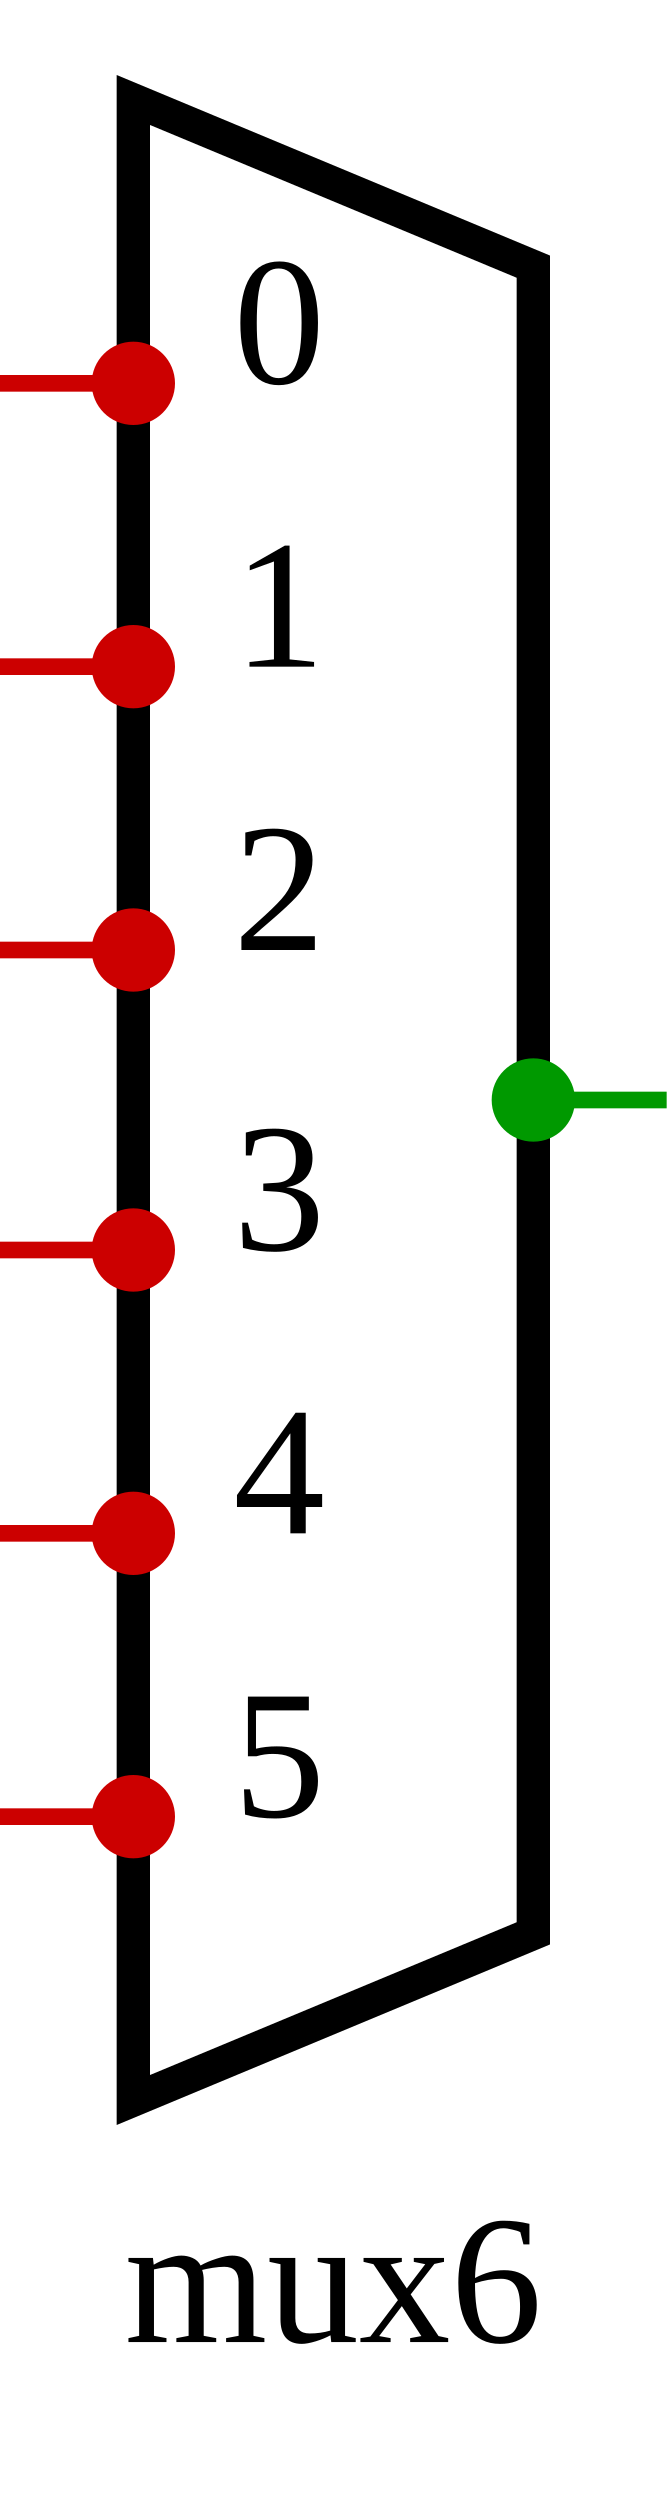
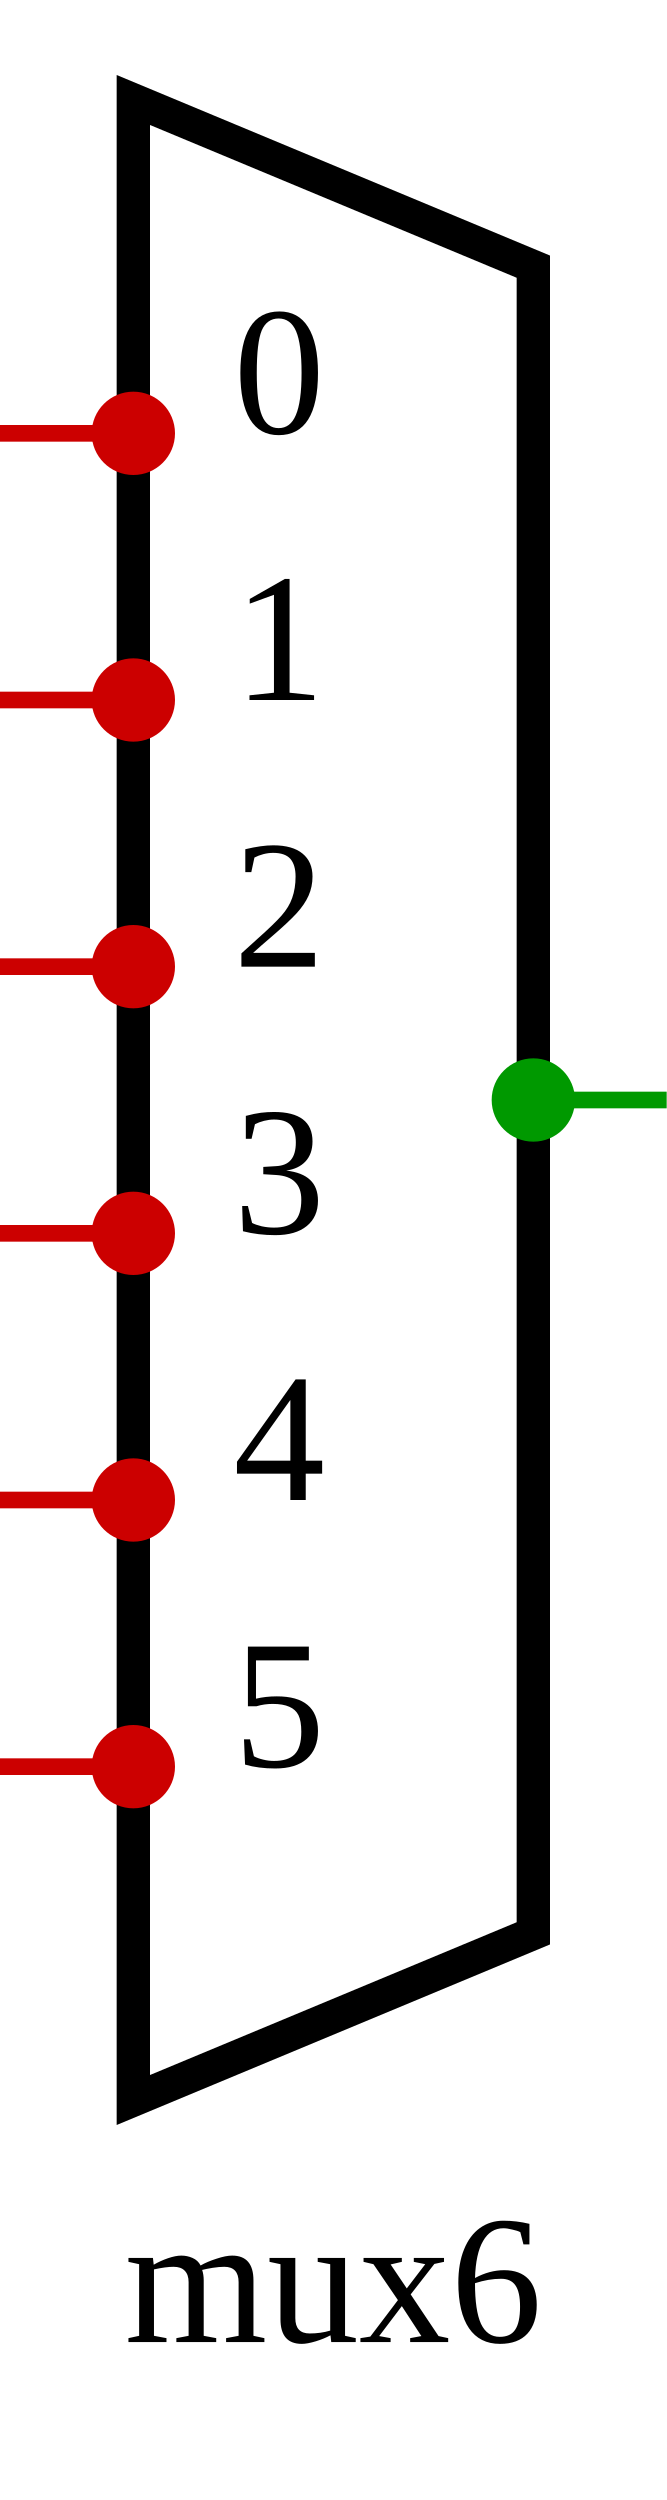
<svg xmlns="http://www.w3.org/2000/svg" width="40" height="150" viewBox="0 0 40 150">
  <polygon points="8,6 8,126 32,116 32,16" fill="none" stroke="#000000" stroke-width="2" />
-   <line x1="0" y1="23" x2="8" y2="23" stroke="#c00" stroke-width="1" />
-   <circle cx="8" cy="23" r="2.5" fill="#c00" />
-   <line x1="0" y1="40" x2="8" y2="40" stroke="#c00" stroke-width="1" />
-   <circle cx="8" cy="40" r="2.5" fill="#c00" />
-   <line x1="0" y1="57" x2="8" y2="57" stroke="#c00" stroke-width="1" />
-   <circle cx="8" cy="57" r="2.5" fill="#c00" />
-   <line x1="0" y1="75" x2="8" y2="75" stroke="#c00" stroke-width="1" />
-   <circle cx="8" cy="75" r="2.5" fill="#c00" />
-   <line x1="0" y1="92" x2="8" y2="92" stroke="#c00" stroke-width="1" />
-   <circle cx="8" cy="92" r="2.5" fill="#c00" />
-   <line x1="0" y1="109" x2="8" y2="109" stroke="#c00" stroke-width="1" />
-   <circle cx="8" cy="109" r="2.5" fill="#c00" />
+   <line x1="0" y1="26" x2="8" y2="26" stroke="#c00" stroke-width="1" />
+   <circle cx="8" cy="26" r="2.5" fill="#c00" />
+   <line x1="0" y1="42" x2="8" y2="42" stroke="#c00" stroke-width="1" />
+   <circle cx="8" cy="42" r="2.5" fill="#c00" />
+   <line x1="0" y1="58" x2="8" y2="58" stroke="#c00" stroke-width="1" />
+   <circle cx="8" cy="58" r="2.5" fill="#c00" />
+   <line x1="0" y1="74" x2="8" y2="74" stroke="#c00" stroke-width="1" />
+   <circle cx="8" cy="74" r="2.5" fill="#c00" />
+   <line x1="0" y1="90" x2="8" y2="90" stroke="#c00" stroke-width="1" />
+   <circle cx="8" cy="90" r="2.5" fill="#c00" />
+   <line x1="0" y1="106" x2="8" y2="106" stroke="#c00" stroke-width="1" />
+   <circle cx="8" cy="106" r="2.5" fill="#c00" />
  <line x1="32" y1="66" x2="40" y2="66" stroke="#090" stroke-width="1" />
  <circle cx="32" cy="66" r="2.5" fill="#090" />
-   <text x="14" y="23" font-size="11" fill="#000000">0</text>
-   <text x="14" y="40" font-size="11" fill="#000000">1</text>
-   <text x="14" y="57" font-size="11" fill="#000000">2</text>
-   <text x="14" y="75" font-size="11" fill="#000000">3</text>
-   <text x="14" y="92" font-size="11" fill="#000000">4</text>
-   <text x="14" y="109" font-size="11" fill="#000000">5</text>
+   <text x="14" y="26" font-size="11" fill="#000000">0</text>
+   <text x="14" y="42" font-size="11" fill="#000000">1</text>
+   <text x="14" y="58" font-size="11" fill="#000000">2</text>
+   <text x="14" y="74" font-size="11" fill="#000000">3</text>
+   <text x="14" y="90" font-size="11" fill="#000000">4</text>
+   <text x="14" y="106" font-size="11" fill="#000000">5</text>
  <text x="20" y="138" font-size="11" fill="#000000" text-anchor="middle" dominant-baseline="middle">mux6</text>
</svg>
